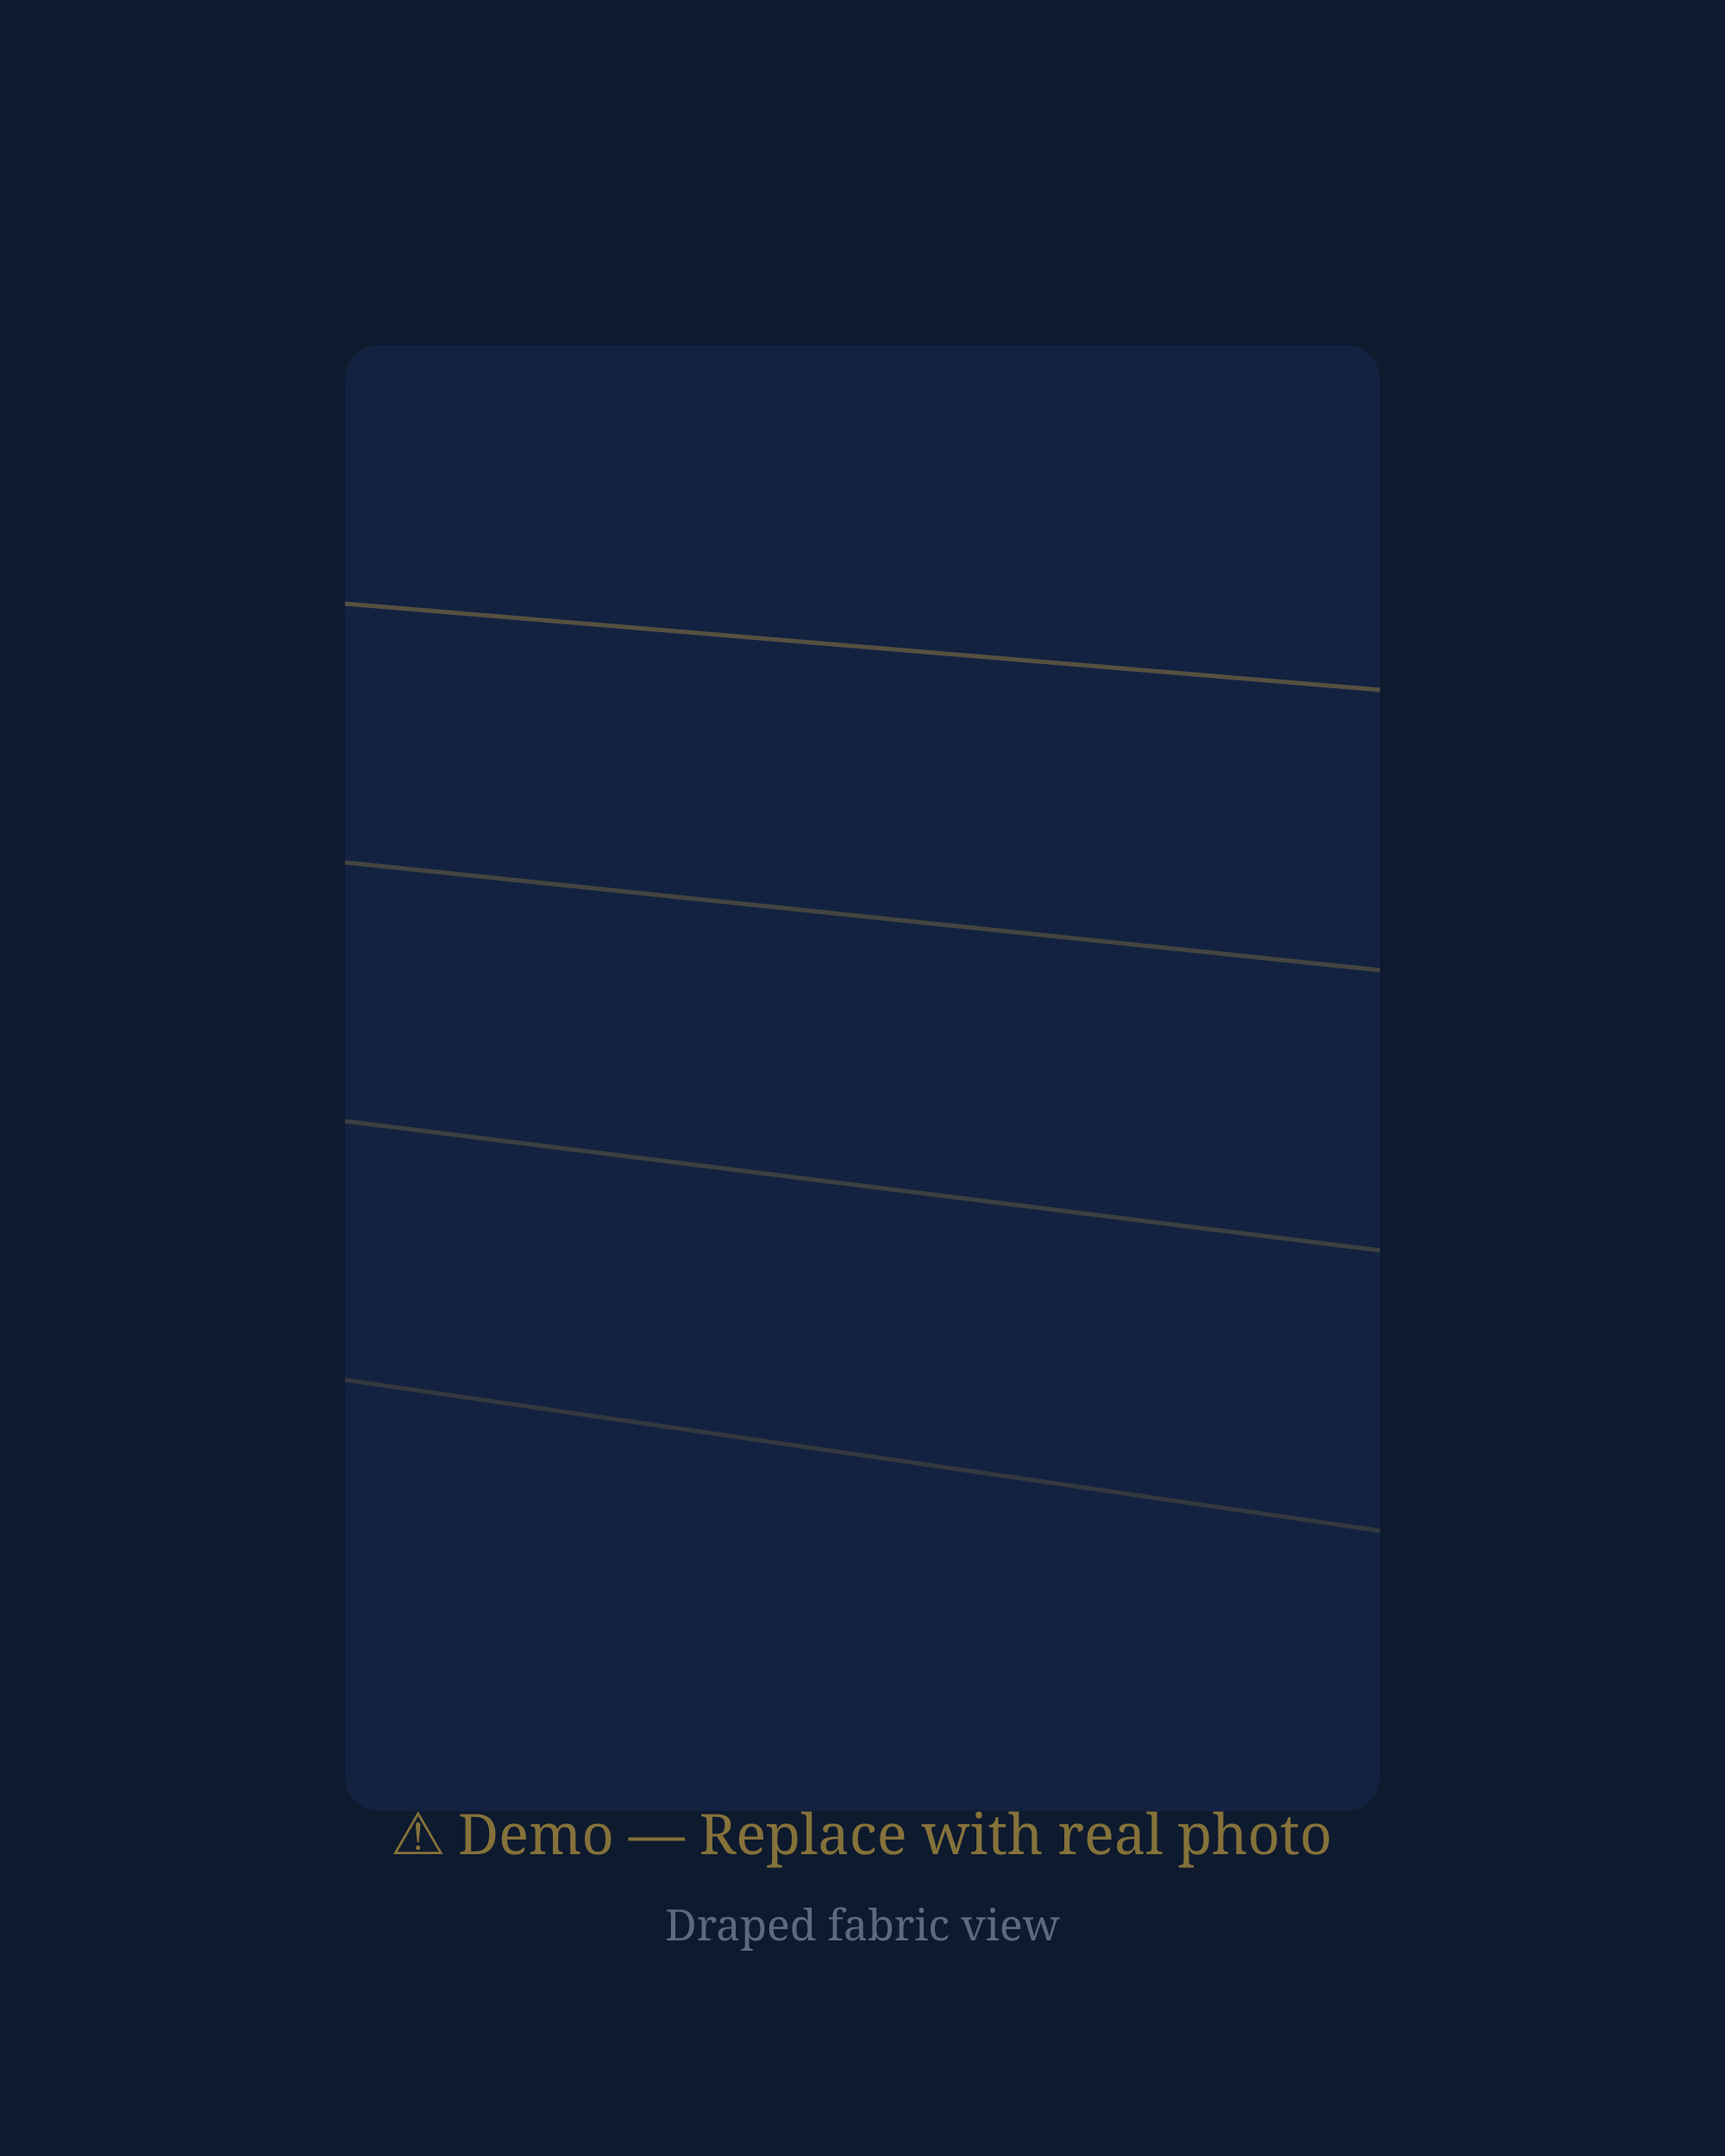
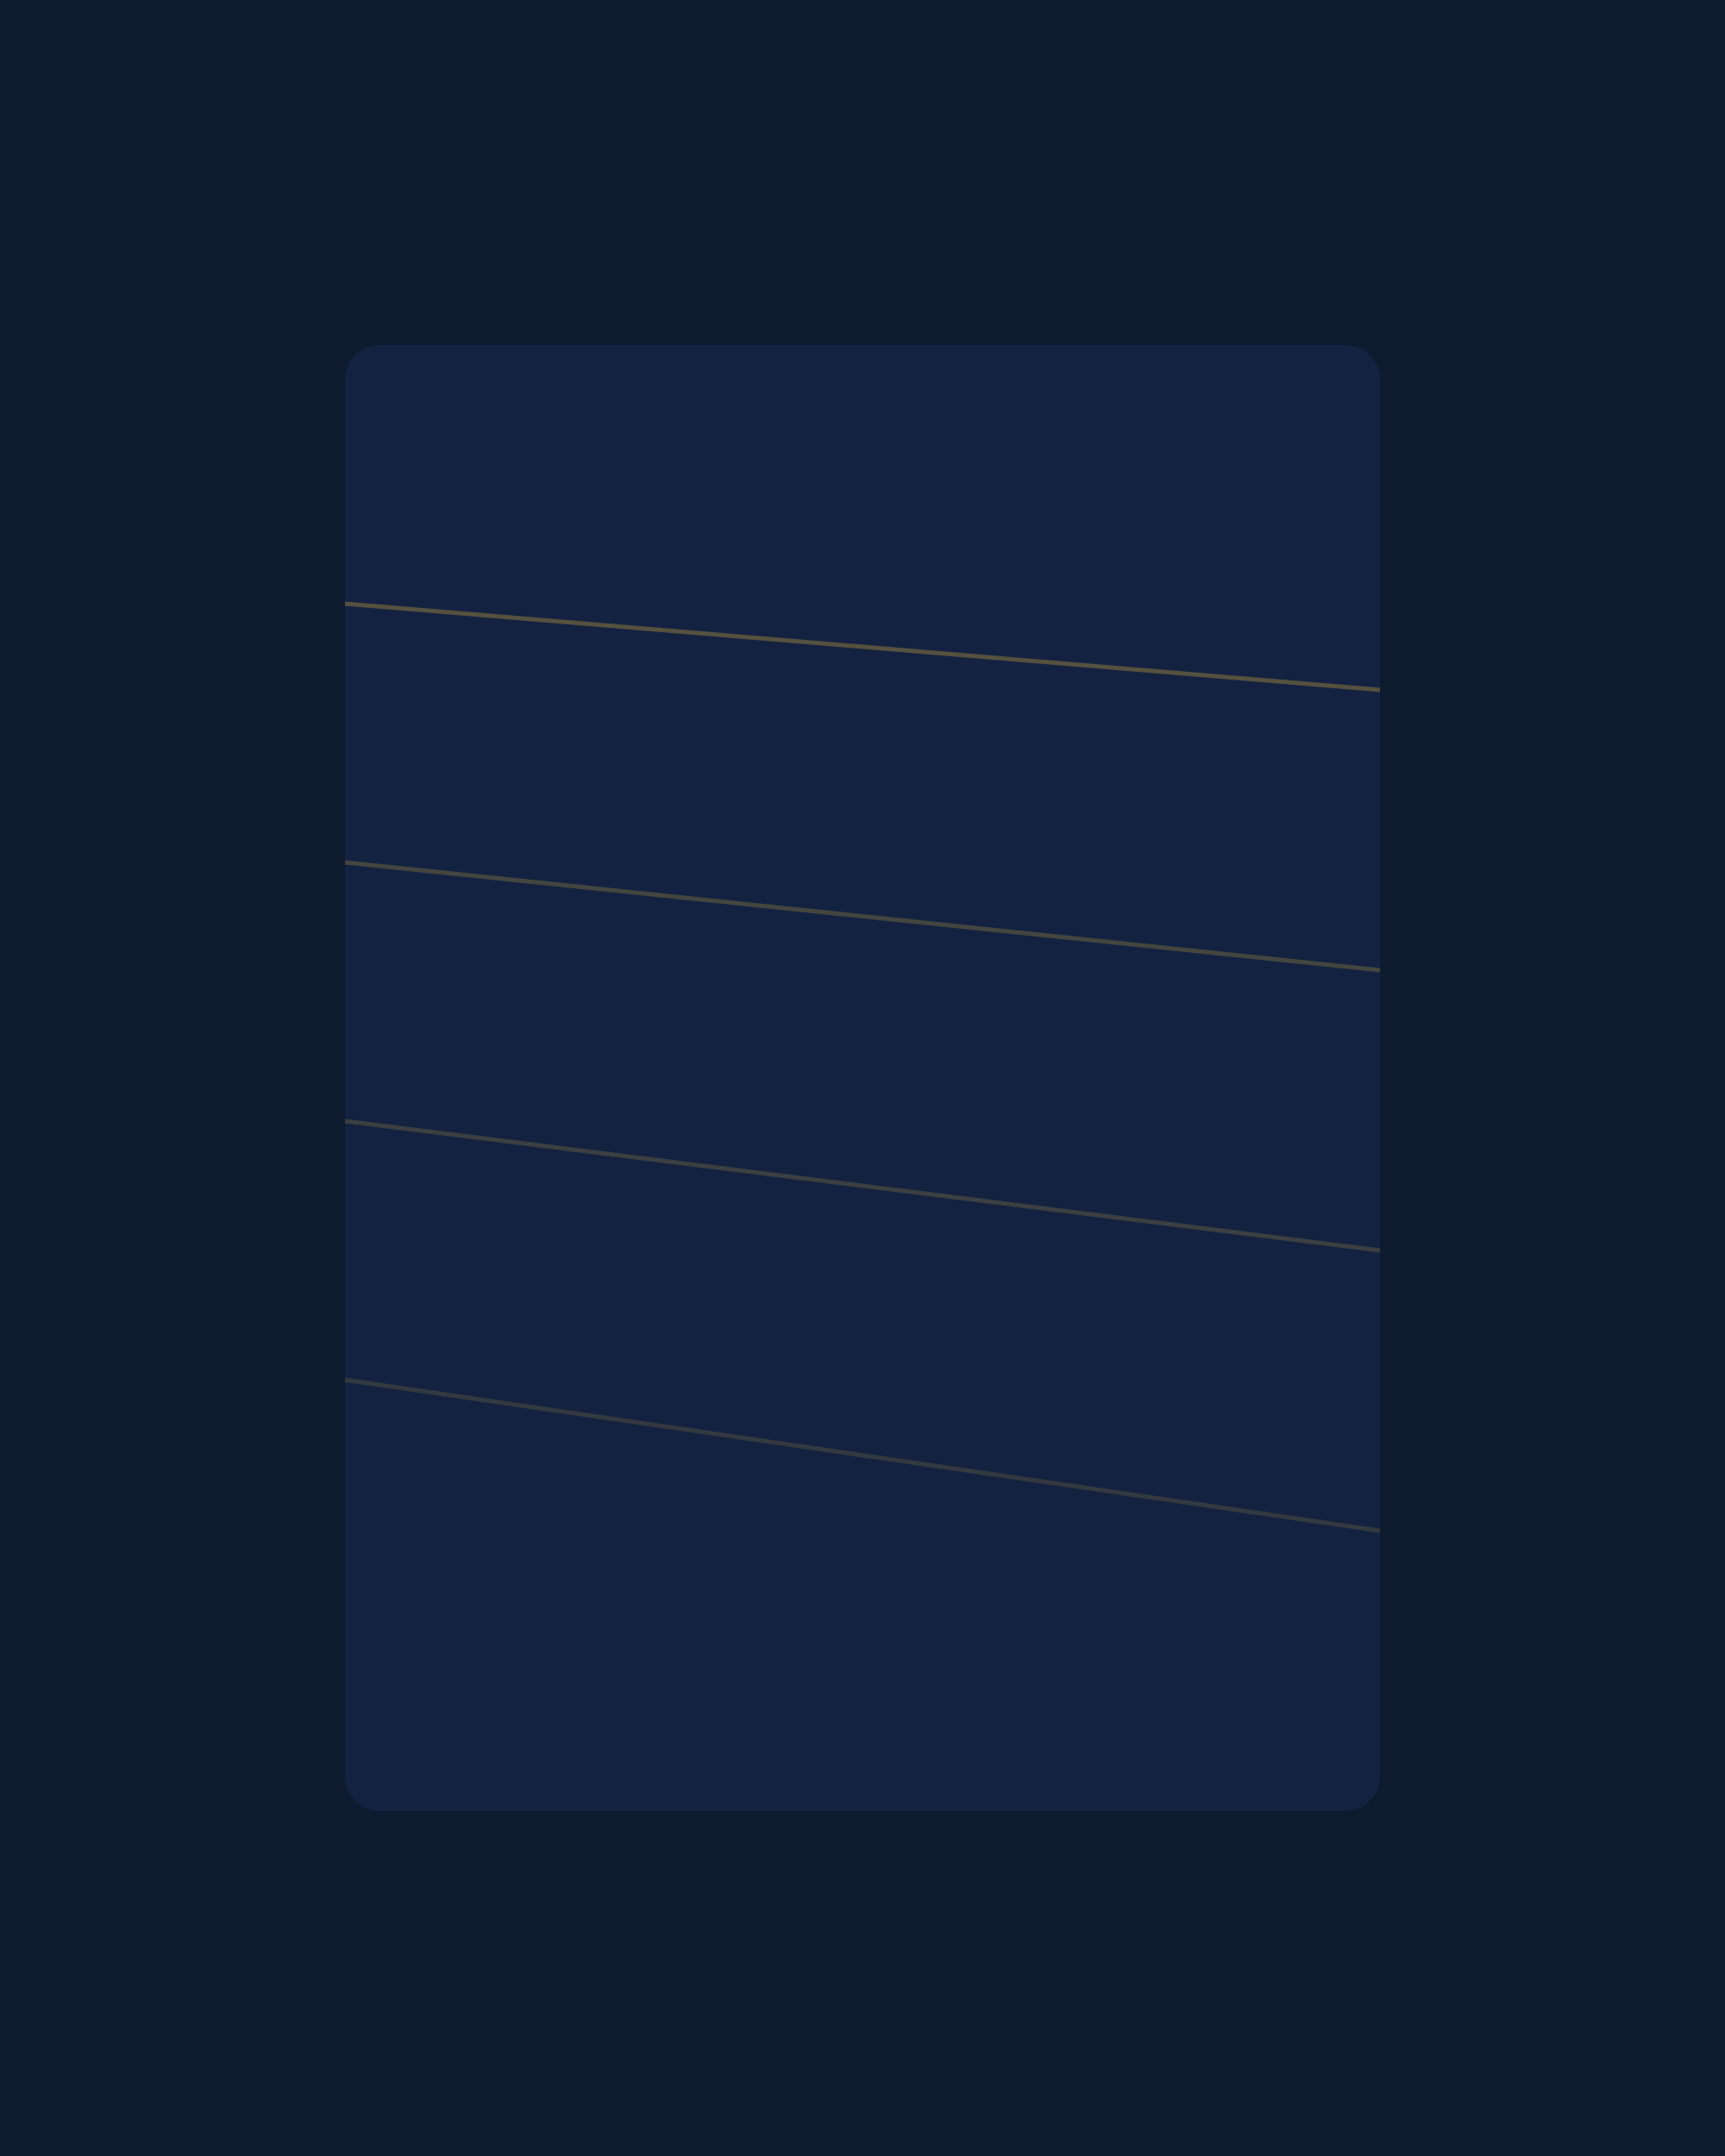
<svg xmlns="http://www.w3.org/2000/svg" width="400" height="500" viewBox="0 0 400 500">
  <rect fill="#0e1a2e" width="400" height="500" />
  <rect fill="#132240" x="80" y="80" width="240" height="340" rx="8" />
  <line x1="80" y1="140" x2="320" y2="160" stroke="#b8973e" stroke-width="1" opacity="0.4" />
  <line x1="80" y1="200" x2="320" y2="225" stroke="#b8973e" stroke-width="1" opacity="0.3" />
  <line x1="80" y1="260" x2="320" y2="290" stroke="#b8973e" stroke-width="1" opacity="0.25" />
  <line x1="80" y1="320" x2="320" y2="355" stroke="#b8973e" stroke-width="1" opacity="0.2" />
-   <text x="200" y="430" fill="#b8973e" text-anchor="middle" font-size="13" font-family="Georgia, serif" opacity="0.7">⚠ Demo — Replace with real photo</text>
-   <text x="200" y="450" fill="#8fa0b8" text-anchor="middle" font-size="10" font-family="Georgia, serif" opacity="0.6">Draped fabric view</text>
</svg>
